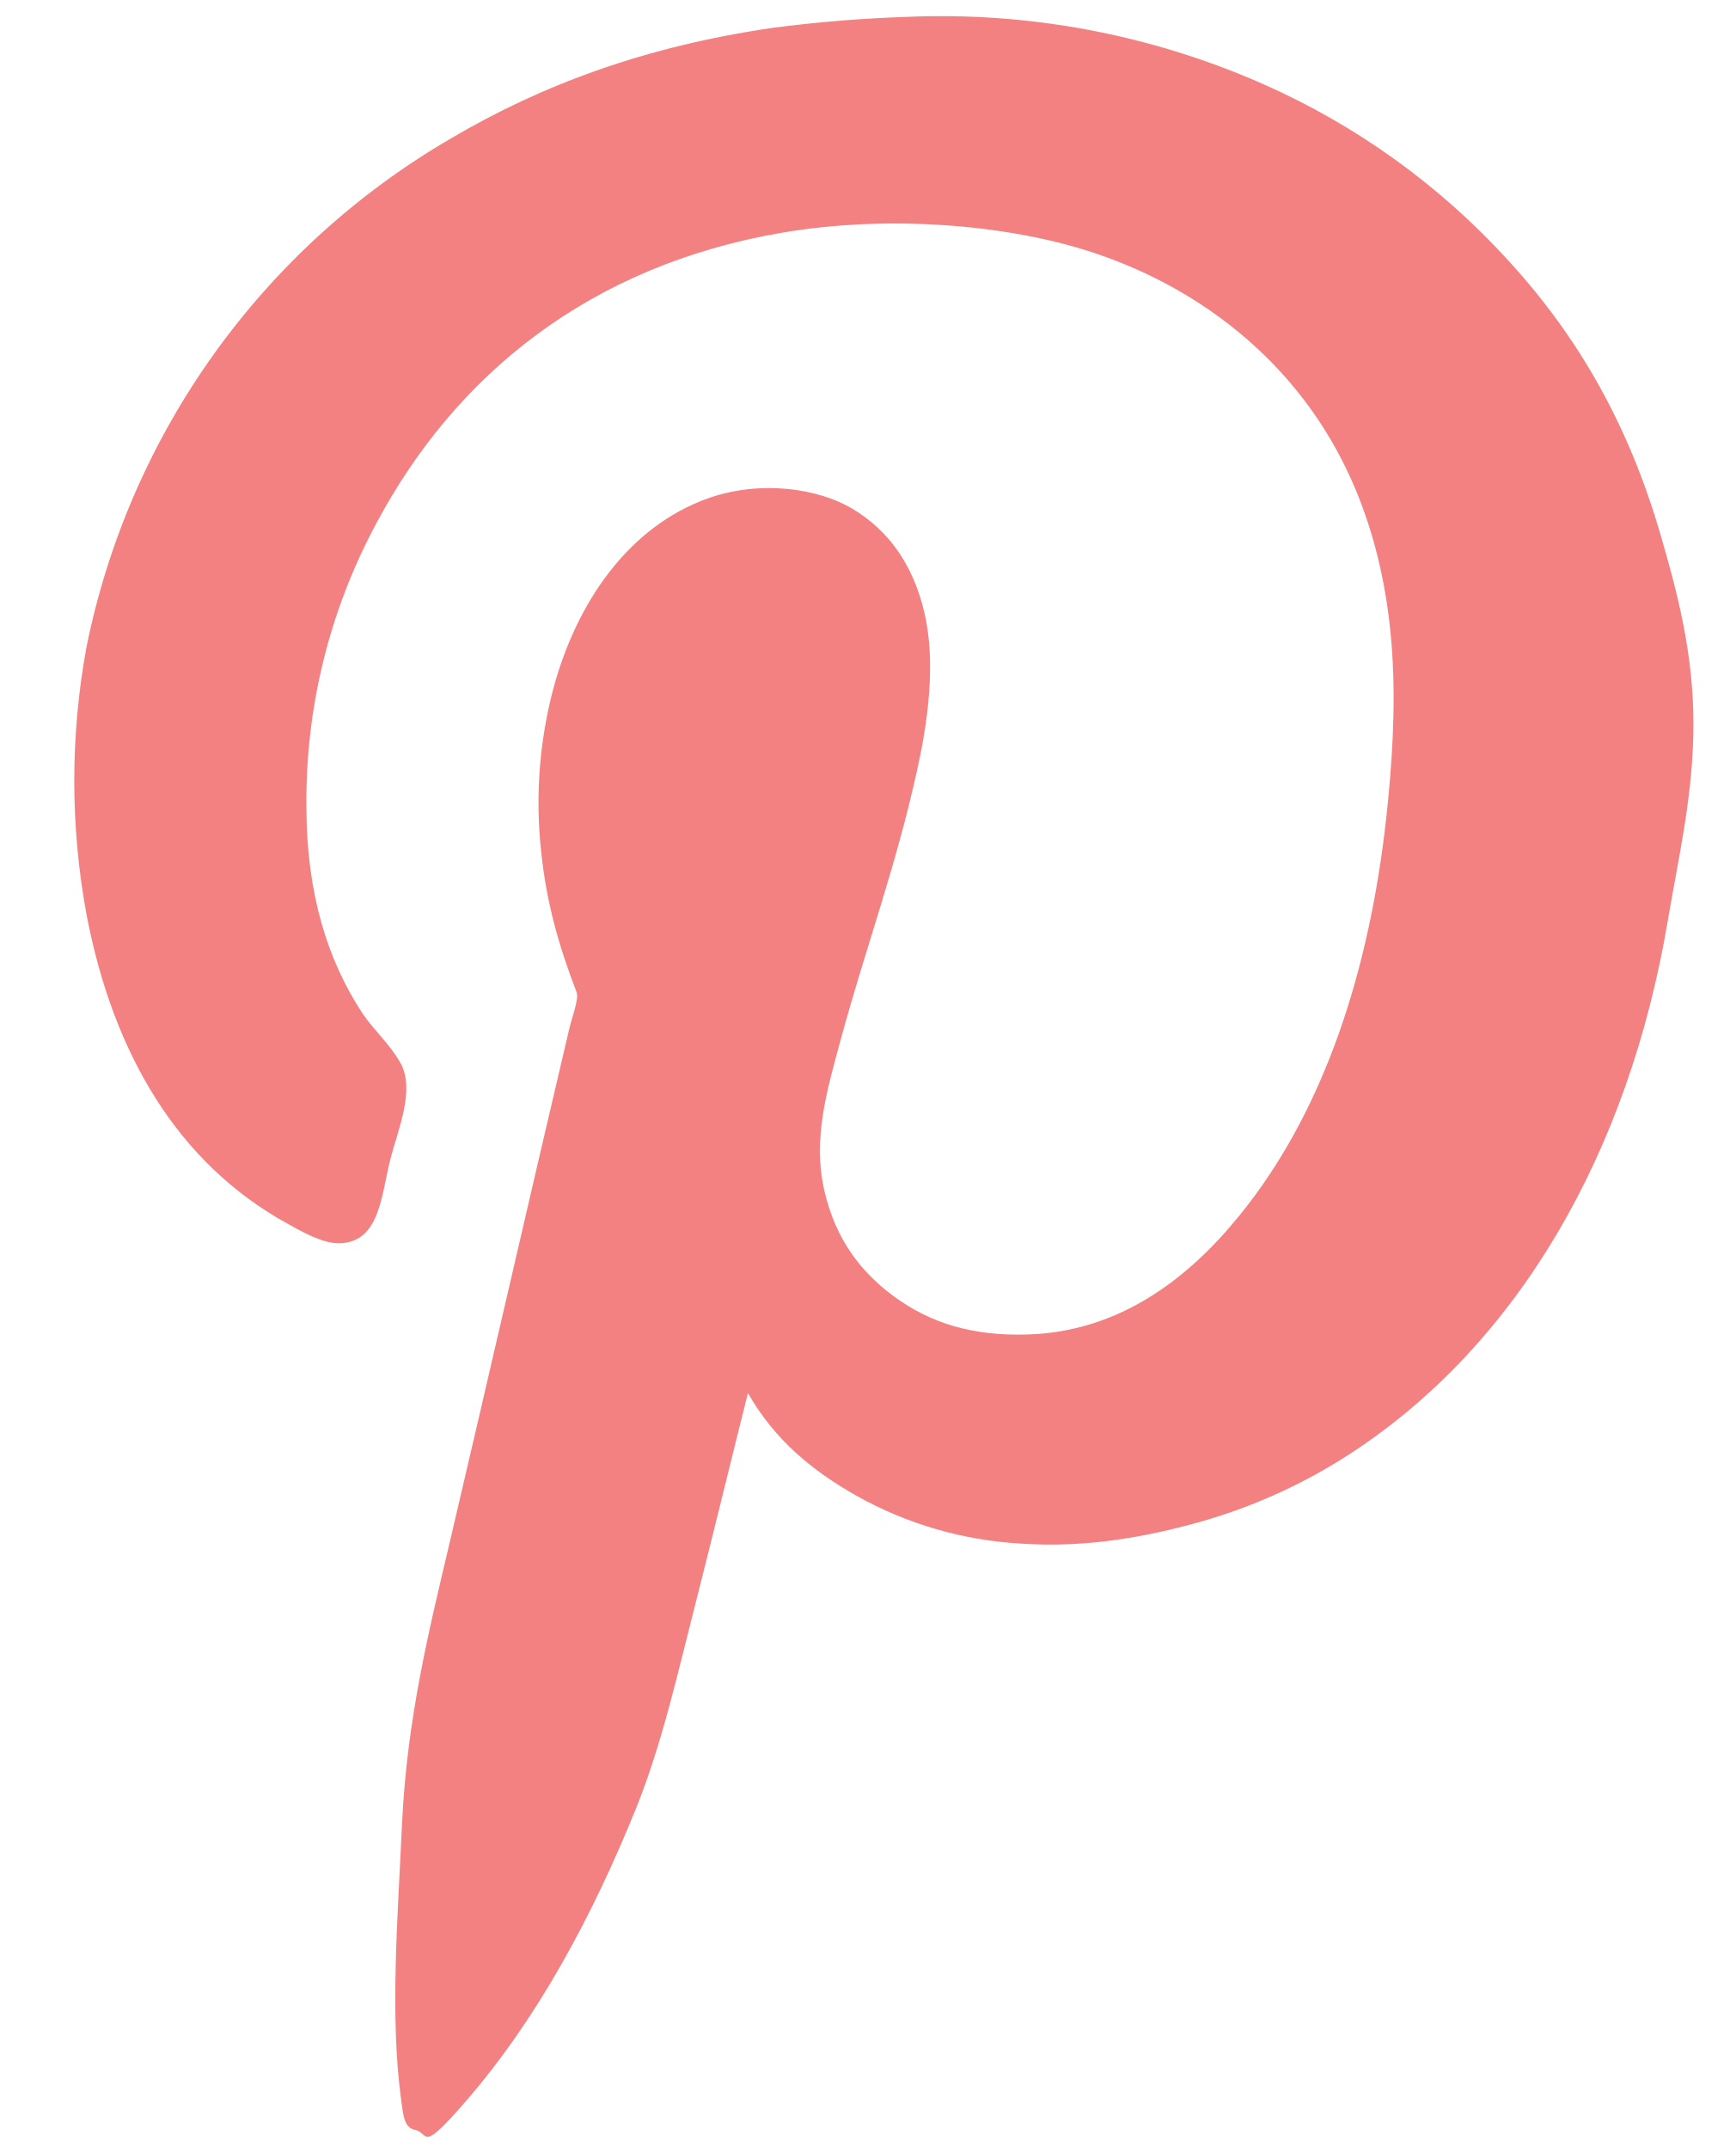
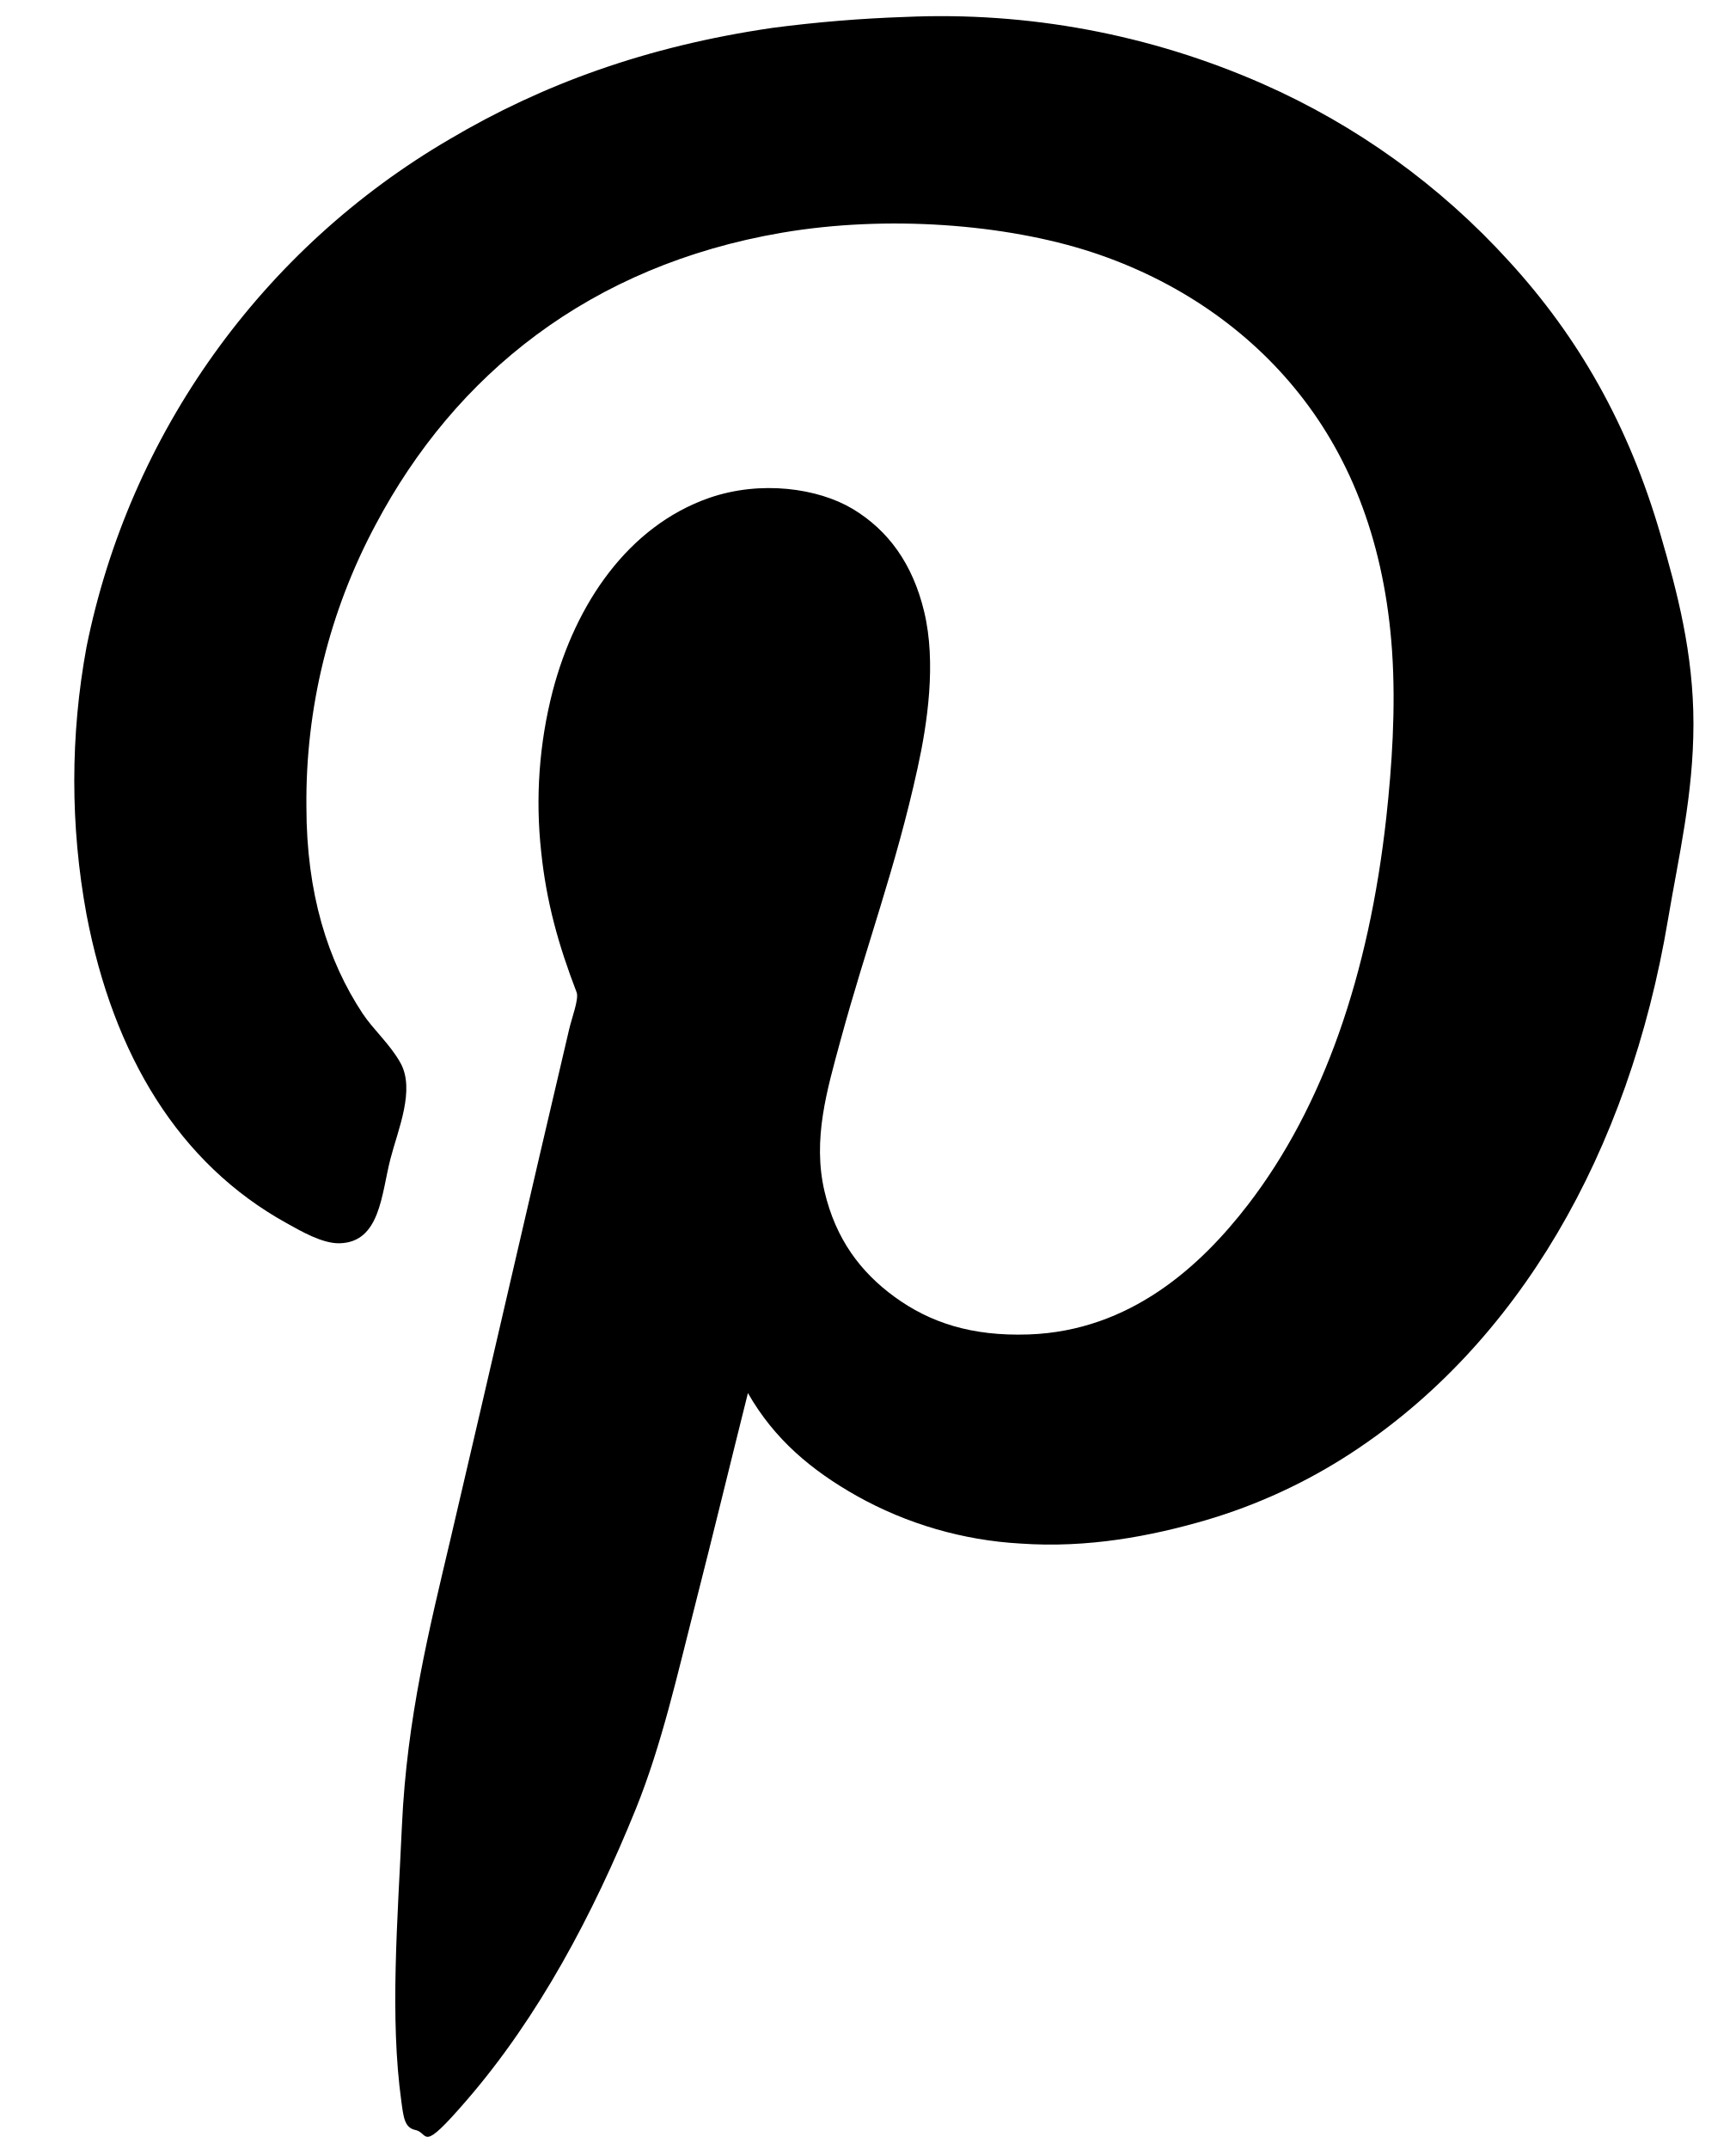
- <svg xmlns="http://www.w3.org/2000/svg" width="21" height="26">
-   <path fill-rule="evenodd" fill="#F38181" d="M9.051 16.854c-.209.833-.42 1.706-.638 2.56-.215.842-.405 1.696-.718 2.47-.519 1.281-1.178 2.519-2.043 3.521-.575.667-.453.401-.626.365-.132-.028-.143-.157-.169-.345-.141-1.018-.045-2.195.007-3.339.06-1.304.334-2.388.589-3.471.484-2.064.946-4.087 1.435-6.164.032-.138.12-.366.09-.445-.222-.577-.366-1.095-.429-1.701a5.415 5.415 0 01.139-1.943c.277-1.058.913-1.995 1.894-2.338.624-.216 1.315-.118 1.735.132.432.259.729.667.867 1.246.148.615.039 1.351-.08 1.891-.267 1.219-.618 2.134-.937 3.31-.158.583-.337 1.182-.189 1.812.136.578.437.976.847 1.275.426.31.93.479 1.625.455 1.228-.043 2.081-.828 2.651-1.568.913-1.185 1.465-2.784 1.675-4.686.067-.614.117-1.319.07-2.014-.088-1.284-.489-2.317-1.127-3.117-.606-.763-1.466-1.369-2.512-1.711-1.037-.338-2.472-.451-3.747-.233-2.318.397-3.952 1.714-4.915 3.533a7.082 7.082 0 00-.837 3.41c0 1.051.259 1.865.678 2.5.133.201.328.367.458.597.185.326-.028.811-.119 1.164-.11.425-.122 1.012-.618 1.022-.206.004-.464-.146-.638-.243-1.305-.721-2.097-2.033-2.422-3.734a8.921 8.921 0 010-3.238 9.232 9.232 0 014.396-6.144C6.559 1.023 7.818.56 9.35.337a16.62 16.62 0 011.605-.132 9.65 9.65 0 014.326.81 8.839 8.839 0 012.98 2.146c.838.915 1.448 1.979 1.834 3.309.202.692.398 1.432.398 2.287 0 .858-.181 1.613-.308 2.368-.474 2.828-1.819 5.141-3.838 6.458a6.643 6.643 0 01-1.754.809c-.667.194-1.428.34-2.243.283a4.586 4.586 0 01-1.983-.577c-.54-.305-.994-.679-1.316-1.244z" />
+ <svg xmlns="http://www.w3.org/2000/svg" viewBox="0 0 21 26">
+   <path d="M9.051 16.854c-.209.833-.42 1.706-.638 2.56-.215.842-.405 1.696-.718 2.47-.519 1.281-1.178 2.519-2.043 3.521-.575.667-.453.401-.626.365-.132-.028-.143-.157-.169-.345-.141-1.018-.045-2.195.007-3.339.06-1.304.334-2.388.589-3.471.484-2.064.946-4.087 1.435-6.164.032-.138.12-.366.09-.445-.222-.577-.366-1.095-.429-1.701a5.415 5.415 0 01.139-1.943c.277-1.058.913-1.995 1.894-2.338.624-.216 1.315-.118 1.735.132.432.259.729.667.867 1.246.148.615.039 1.351-.08 1.891-.267 1.219-.618 2.134-.937 3.31-.158.583-.337 1.182-.189 1.812.136.578.437.976.847 1.275.426.31.93.479 1.625.455 1.228-.043 2.081-.828 2.651-1.568.913-1.185 1.465-2.784 1.675-4.686.067-.614.117-1.319.07-2.014-.088-1.284-.489-2.317-1.127-3.117-.606-.763-1.466-1.369-2.512-1.711-1.037-.338-2.472-.451-3.747-.233-2.318.397-3.952 1.714-4.915 3.533a7.082 7.082 0 00-.837 3.41c0 1.051.259 1.865.678 2.5.133.201.328.367.458.597.185.326-.028.811-.119 1.164-.11.425-.122 1.012-.618 1.022-.206.004-.464-.146-.638-.243-1.305-.721-2.097-2.033-2.422-3.734a8.921 8.921 0 010-3.238 9.232 9.232 0 014.396-6.144C6.559 1.023 7.818.56 9.35.337a16.62 16.62 0 011.605-.132 9.65 9.65 0 014.326.81 8.839 8.839 0 012.98 2.146c.838.915 1.448 1.979 1.834 3.309.202.692.398 1.432.398 2.287 0 .858-.181 1.613-.308 2.368-.474 2.828-1.819 5.141-3.838 6.458a6.643 6.643 0 01-1.754.809c-.667.194-1.428.34-2.243.283a4.586 4.586 0 01-1.983-.577c-.54-.305-.994-.679-1.316-1.244z" />
</svg>
